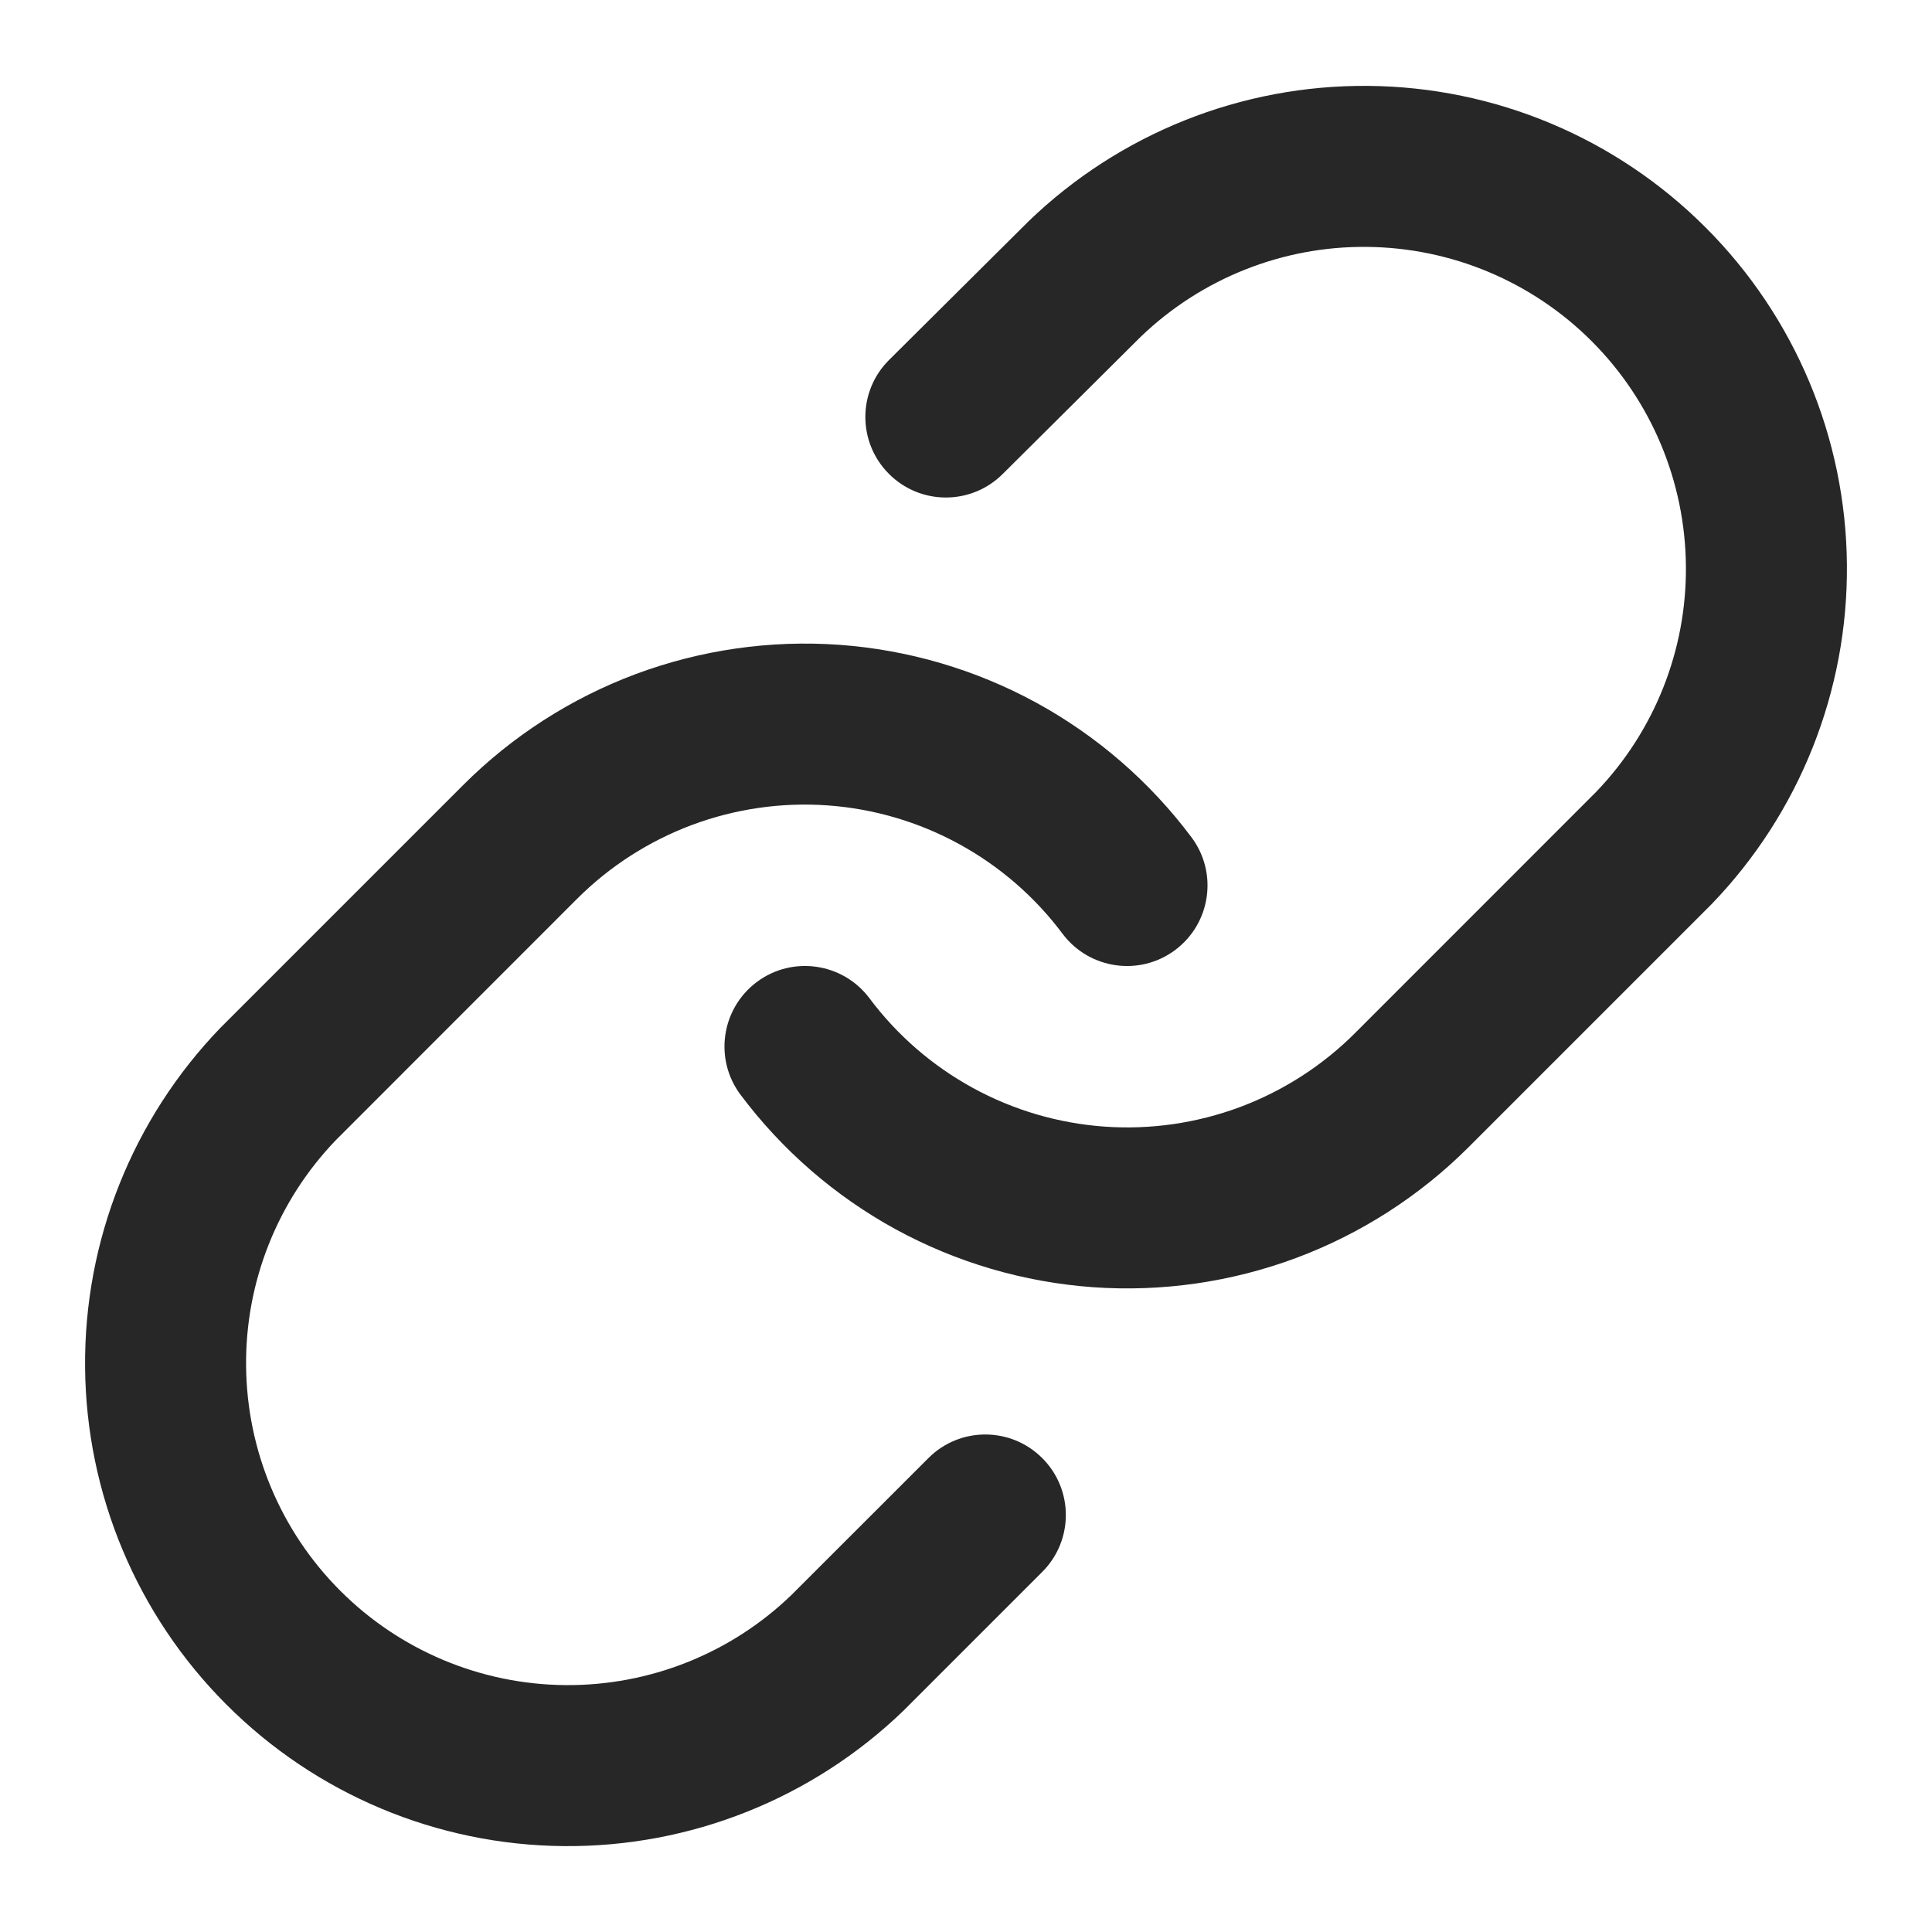
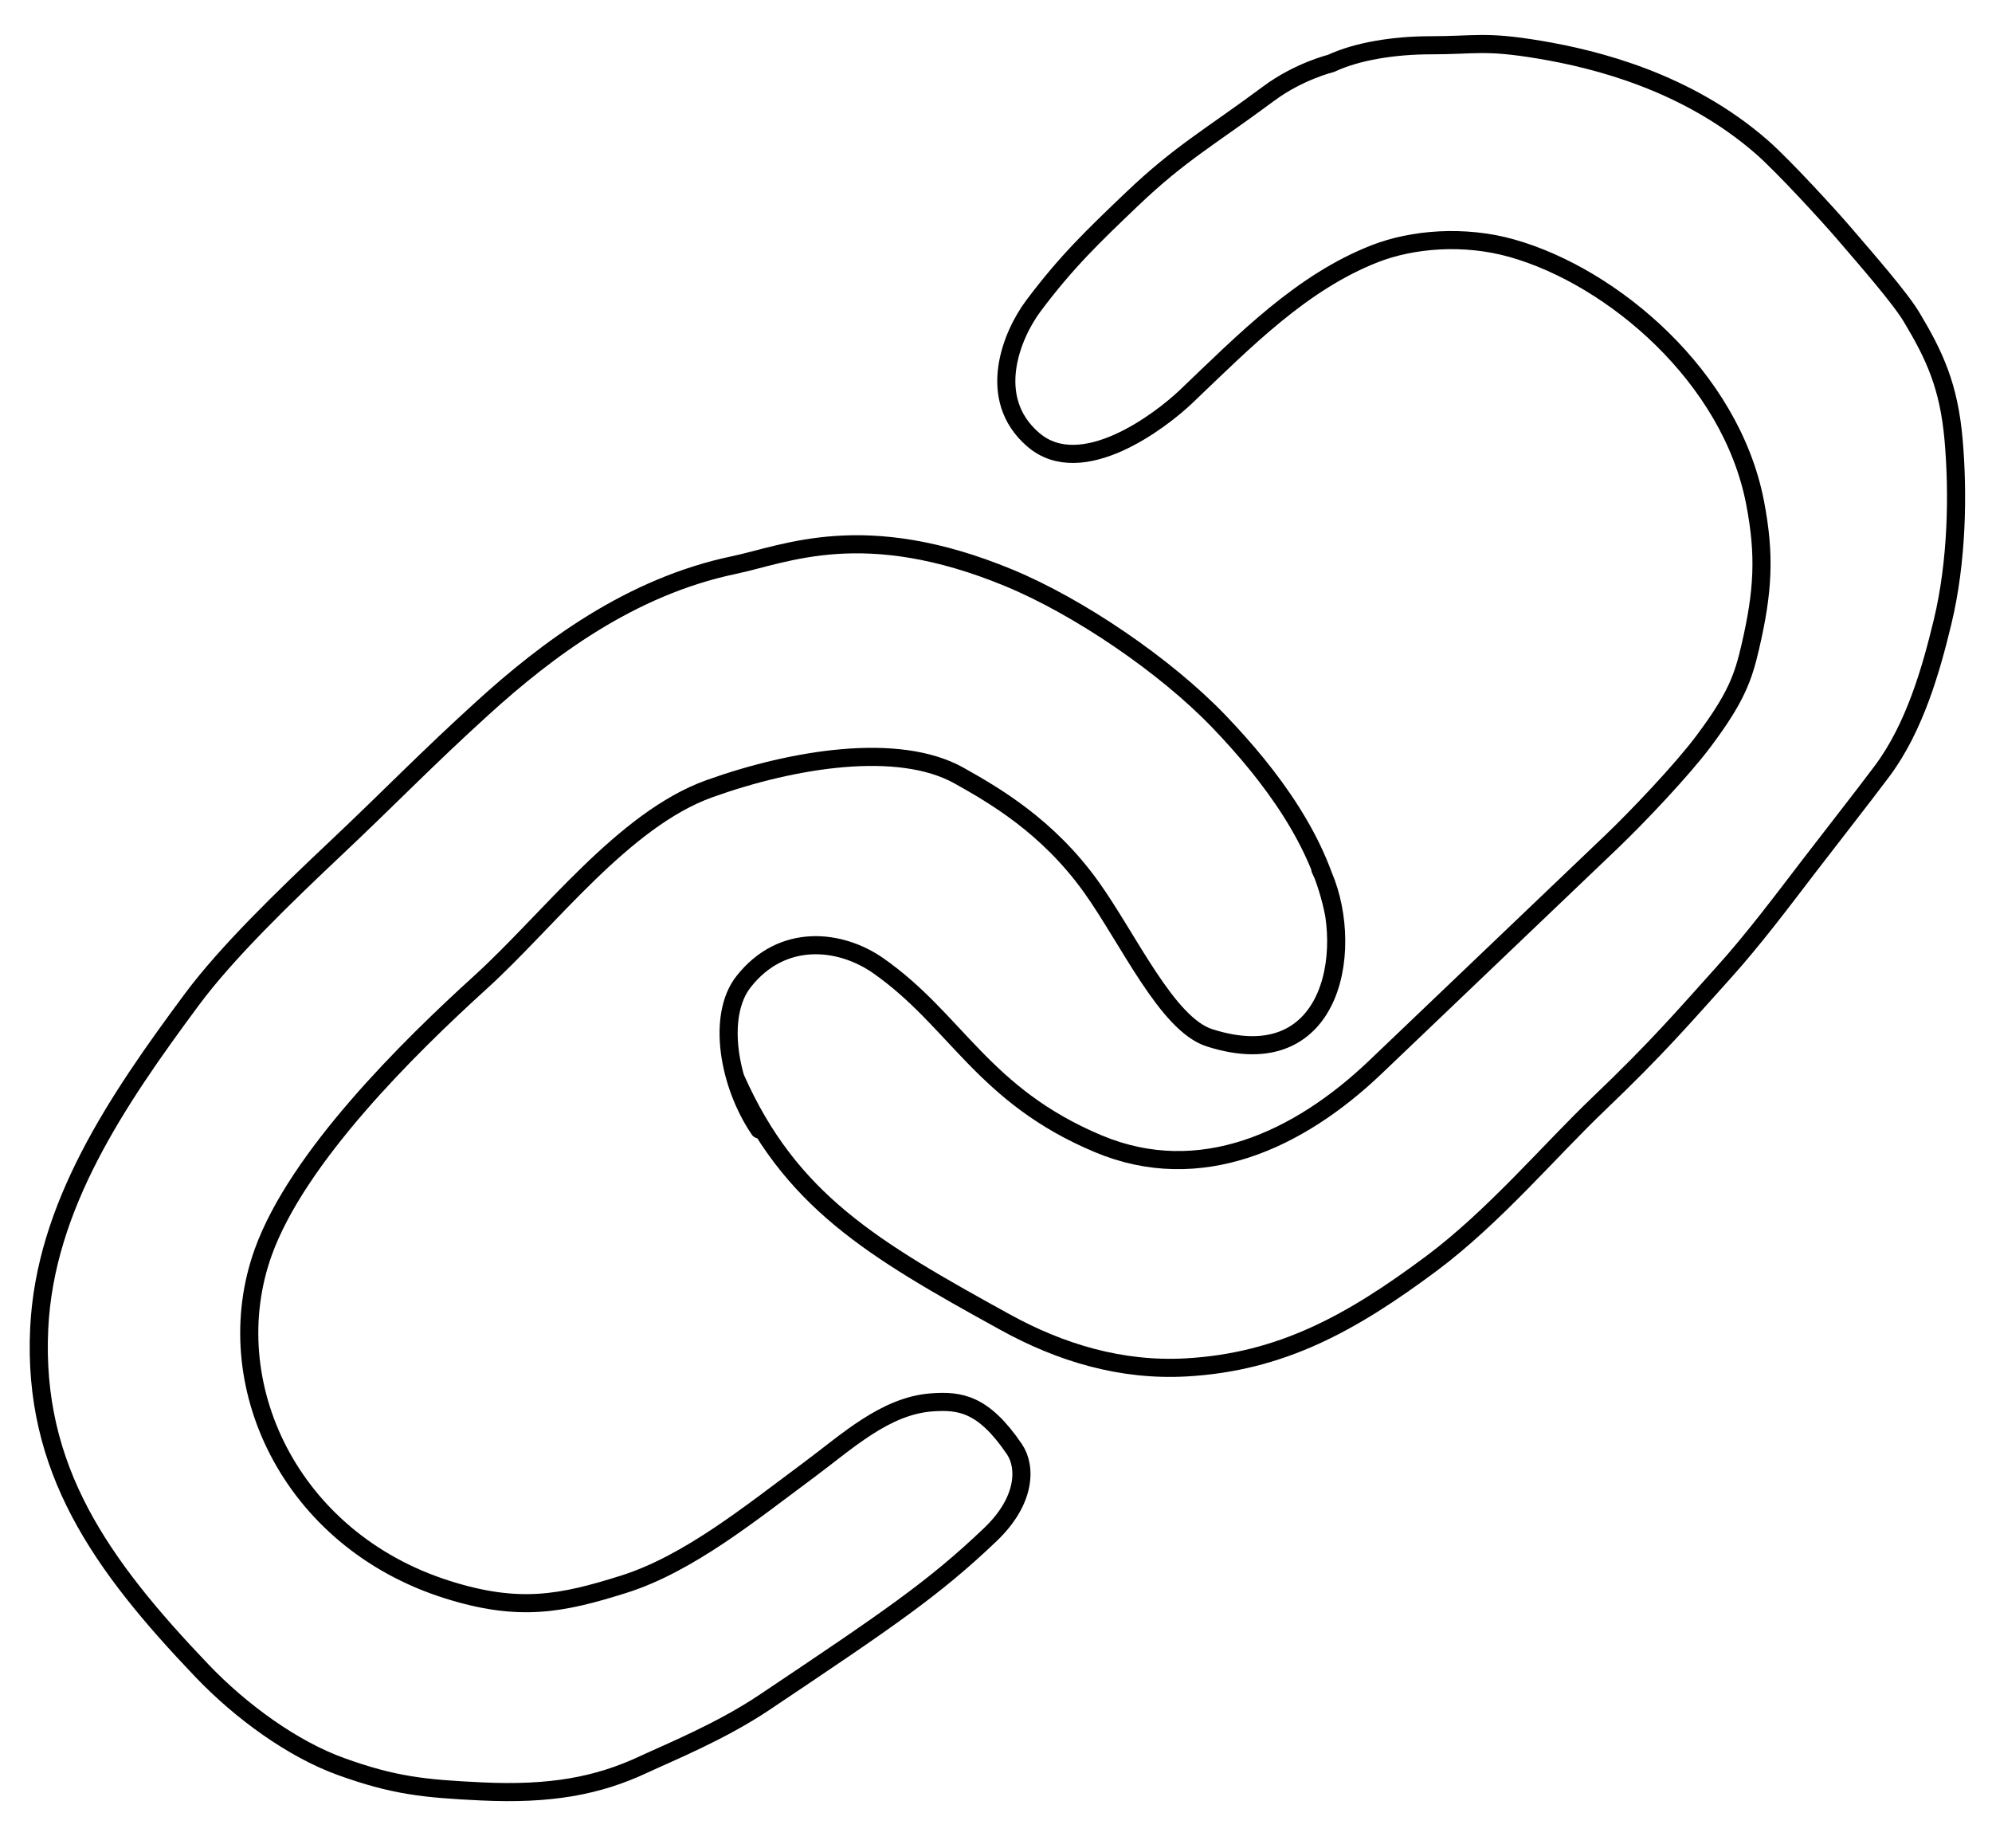
- <svg xmlns="http://www.w3.org/2000/svg" width="24" height="24" viewBox="0 0 24 24" fill="none">
-   <path fill-rule="evenodd" clip-rule="evenodd" d="M12.775 2.751C13.907 1.658 15.422 1.053 16.996 1.067C18.569 1.08 20.074 1.711 21.186 2.824C22.299 3.936 22.93 5.441 22.943 7.014C22.957 8.587 22.352 10.103 21.259 11.235L21.247 11.247L18.247 14.247C17.639 14.855 16.907 15.326 16.101 15.627C15.295 15.927 14.433 16.051 13.575 15.99C12.717 15.928 11.882 15.683 11.127 15.271C10.372 14.858 9.715 14.288 9.199 13.599C8.868 13.157 8.959 12.53 9.401 12.199C9.843 11.868 10.47 11.959 10.801 12.401C11.144 12.86 11.583 13.24 12.086 13.515C12.589 13.79 13.146 13.954 13.718 13.995C14.29 14.036 14.864 13.953 15.402 13.753C15.939 13.552 16.427 13.239 16.833 12.833L19.826 9.839C20.551 9.086 20.953 8.078 20.943 7.032C20.934 5.983 20.514 4.98 19.772 4.238C19.03 3.496 18.027 3.076 16.978 3.067C15.932 3.057 14.924 3.459 14.17 4.184L12.455 5.889C12.063 6.279 11.43 6.277 11.041 5.885C10.651 5.493 10.653 4.86 11.045 4.471L12.765 2.761L12.775 2.751Z" fill="#272727" />
-   <path fill-rule="evenodd" clip-rule="evenodd" d="M7.899 8.373C8.705 8.073 9.567 7.949 10.425 8.01C11.283 8.072 12.118 8.317 12.873 8.729C13.628 9.142 14.285 9.712 14.801 10.401C15.132 10.843 15.041 11.47 14.599 11.801C14.157 12.132 13.53 12.041 13.199 11.599C12.856 11.14 12.417 10.76 11.914 10.485C11.411 10.21 10.854 10.046 10.282 10.005C9.71 9.964 9.136 10.047 8.598 10.247C8.061 10.448 7.573 10.761 7.167 11.167L4.174 14.161C3.449 14.914 3.047 15.922 3.057 16.968C3.066 18.017 3.486 19.02 4.228 19.762C4.97 20.504 5.973 20.924 7.022 20.933C8.068 20.942 9.076 20.541 9.829 19.816L11.533 18.113C11.923 17.722 12.556 17.722 12.947 18.113C13.338 18.503 13.338 19.137 12.947 19.527L11.237 21.237L11.225 21.249C10.093 22.342 8.577 22.947 7.004 22.933C5.431 22.92 3.926 22.289 2.814 21.176C1.701 20.064 1.07 18.559 1.057 16.986C1.043 15.412 1.648 13.897 2.741 12.765L2.753 12.753L5.753 9.753C5.753 9.753 5.753 9.753 5.753 9.753C6.361 9.145 7.093 8.674 7.899 8.373Z" fill="#272727" />
+ <svg xmlns="http://www.w3.org/2000/svg" width="110" height="102" viewBox="0 0 110 102" fill="none">
+   <path d="M73.674 50.5C72.909 46.5 70.212 42.859 67.312 39.836C64.347 36.744 59.555 33.497 55.719 31.91C47.716 28.598 43.379 30.603 40.523 31.201C34.796 32.401 30.203 35.865 26.639 39.104C23.508 41.949 21.575 43.972 18.525 46.849C15.722 49.495 12.534 52.569 10.589 55.192C6.431 60.799 2.488 66.613 2.165 73.35C1.794 81.106 5.55 86.38 11.153 92.249C13.315 94.514 16.176 96.581 18.826 97.537C21.735 98.587 23.422 98.761 26.567 98.911C30.383 99.094 32.989 98.615 35.525 97.431C36.98 96.752 39.799 95.611 42.207 93.998C49.075 89.398 51.576 87.702 54.689 84.73C56.654 82.854 56.678 80.989 56.013 80.01C54.303 77.495 53.016 77.323 51.475 77.429C48.881 77.609 46.767 79.607 44.669 81.162C41.431 83.562 38.019 86.346 34.436 87.475C31 88.557 28.665 89.018 24.711 87.772C15.963 85.015 11.96 76.311 14.534 69.146C16.424 63.885 22.552 57.851 26.551 54.218C30.318 50.794 34.431 45.247 39.176 43.547C43.812 41.887 49.621 40.95 52.965 42.827C54.862 43.892 57.847 45.598 60.269 48.988C62.324 51.865 64.448 56.549 66.78 57.298C73.822 59.561 74.878 51.977 72.909 47.991" stroke="black" stroke-linecap="round" stroke-linejoin="round" />
+   <path d="M40.608 59.518C43.607 66.296 48.175 68.963 55.502 73C58.564 74.688 61.903 75.701 65.502 75.5C70.753 75.208 74.639 73.046 79.045 69.763C82.487 67.198 85.602 63.503 88.275 60.952C91.53 57.844 93.01 56.106 95.178 53.7C96.822 51.877 98.417 49.751 99.912 47.798C101.034 46.333 102.773 44.12 103.923 42.586C105.748 40.153 106.655 36.889 107.269 34.347C108.076 31.007 108.138 27.244 107.879 24.283C107.619 21.321 106.833 19.634 105.56 17.51C104.908 16.424 103.083 14.344 101.779 12.824C101.036 11.957 98.483 9.162 97.291 8.122C93.145 4.505 88.109 3.261 85.001 2.741C81.971 2.235 81.5 2.5 79 2.5C77.001 2.5 74.932 2.826 73.502 3.5C73.502 3.5 71.721 3.933 70.064 5.164C66.829 7.568 65.182 8.442 62.502 11C60.363 13.043 58.887 14.455 57.063 16.891C55.884 18.466 54.393 21.993 57.063 24.283C59.734 26.572 64.11 23.22 65.502 21.891C68.757 18.784 71.902 15.568 75.941 13.999C77.979 13.207 80.837 12.954 83.503 13.71C89.073 15.287 95.587 20.82 96.919 27.763C97.478 30.673 97.361 32.658 96.657 35.699C96.262 37.404 95.884 38.51 94.059 40.943C92.864 42.537 90.377 45.15 88.98 46.484C84.06 51.18 81.385 53.734 75.96 58.913C71.709 62.972 66.257 65.5 60.655 63.155C54.28 60.487 52.81 56.341 48.505 53.325C46.416 51.861 43.193 51.48 41.055 54.21C39.588 56.084 40.218 59.85 41.927 62.364" stroke="black" stroke-linecap="round" stroke-linejoin="round" />
</svg>
